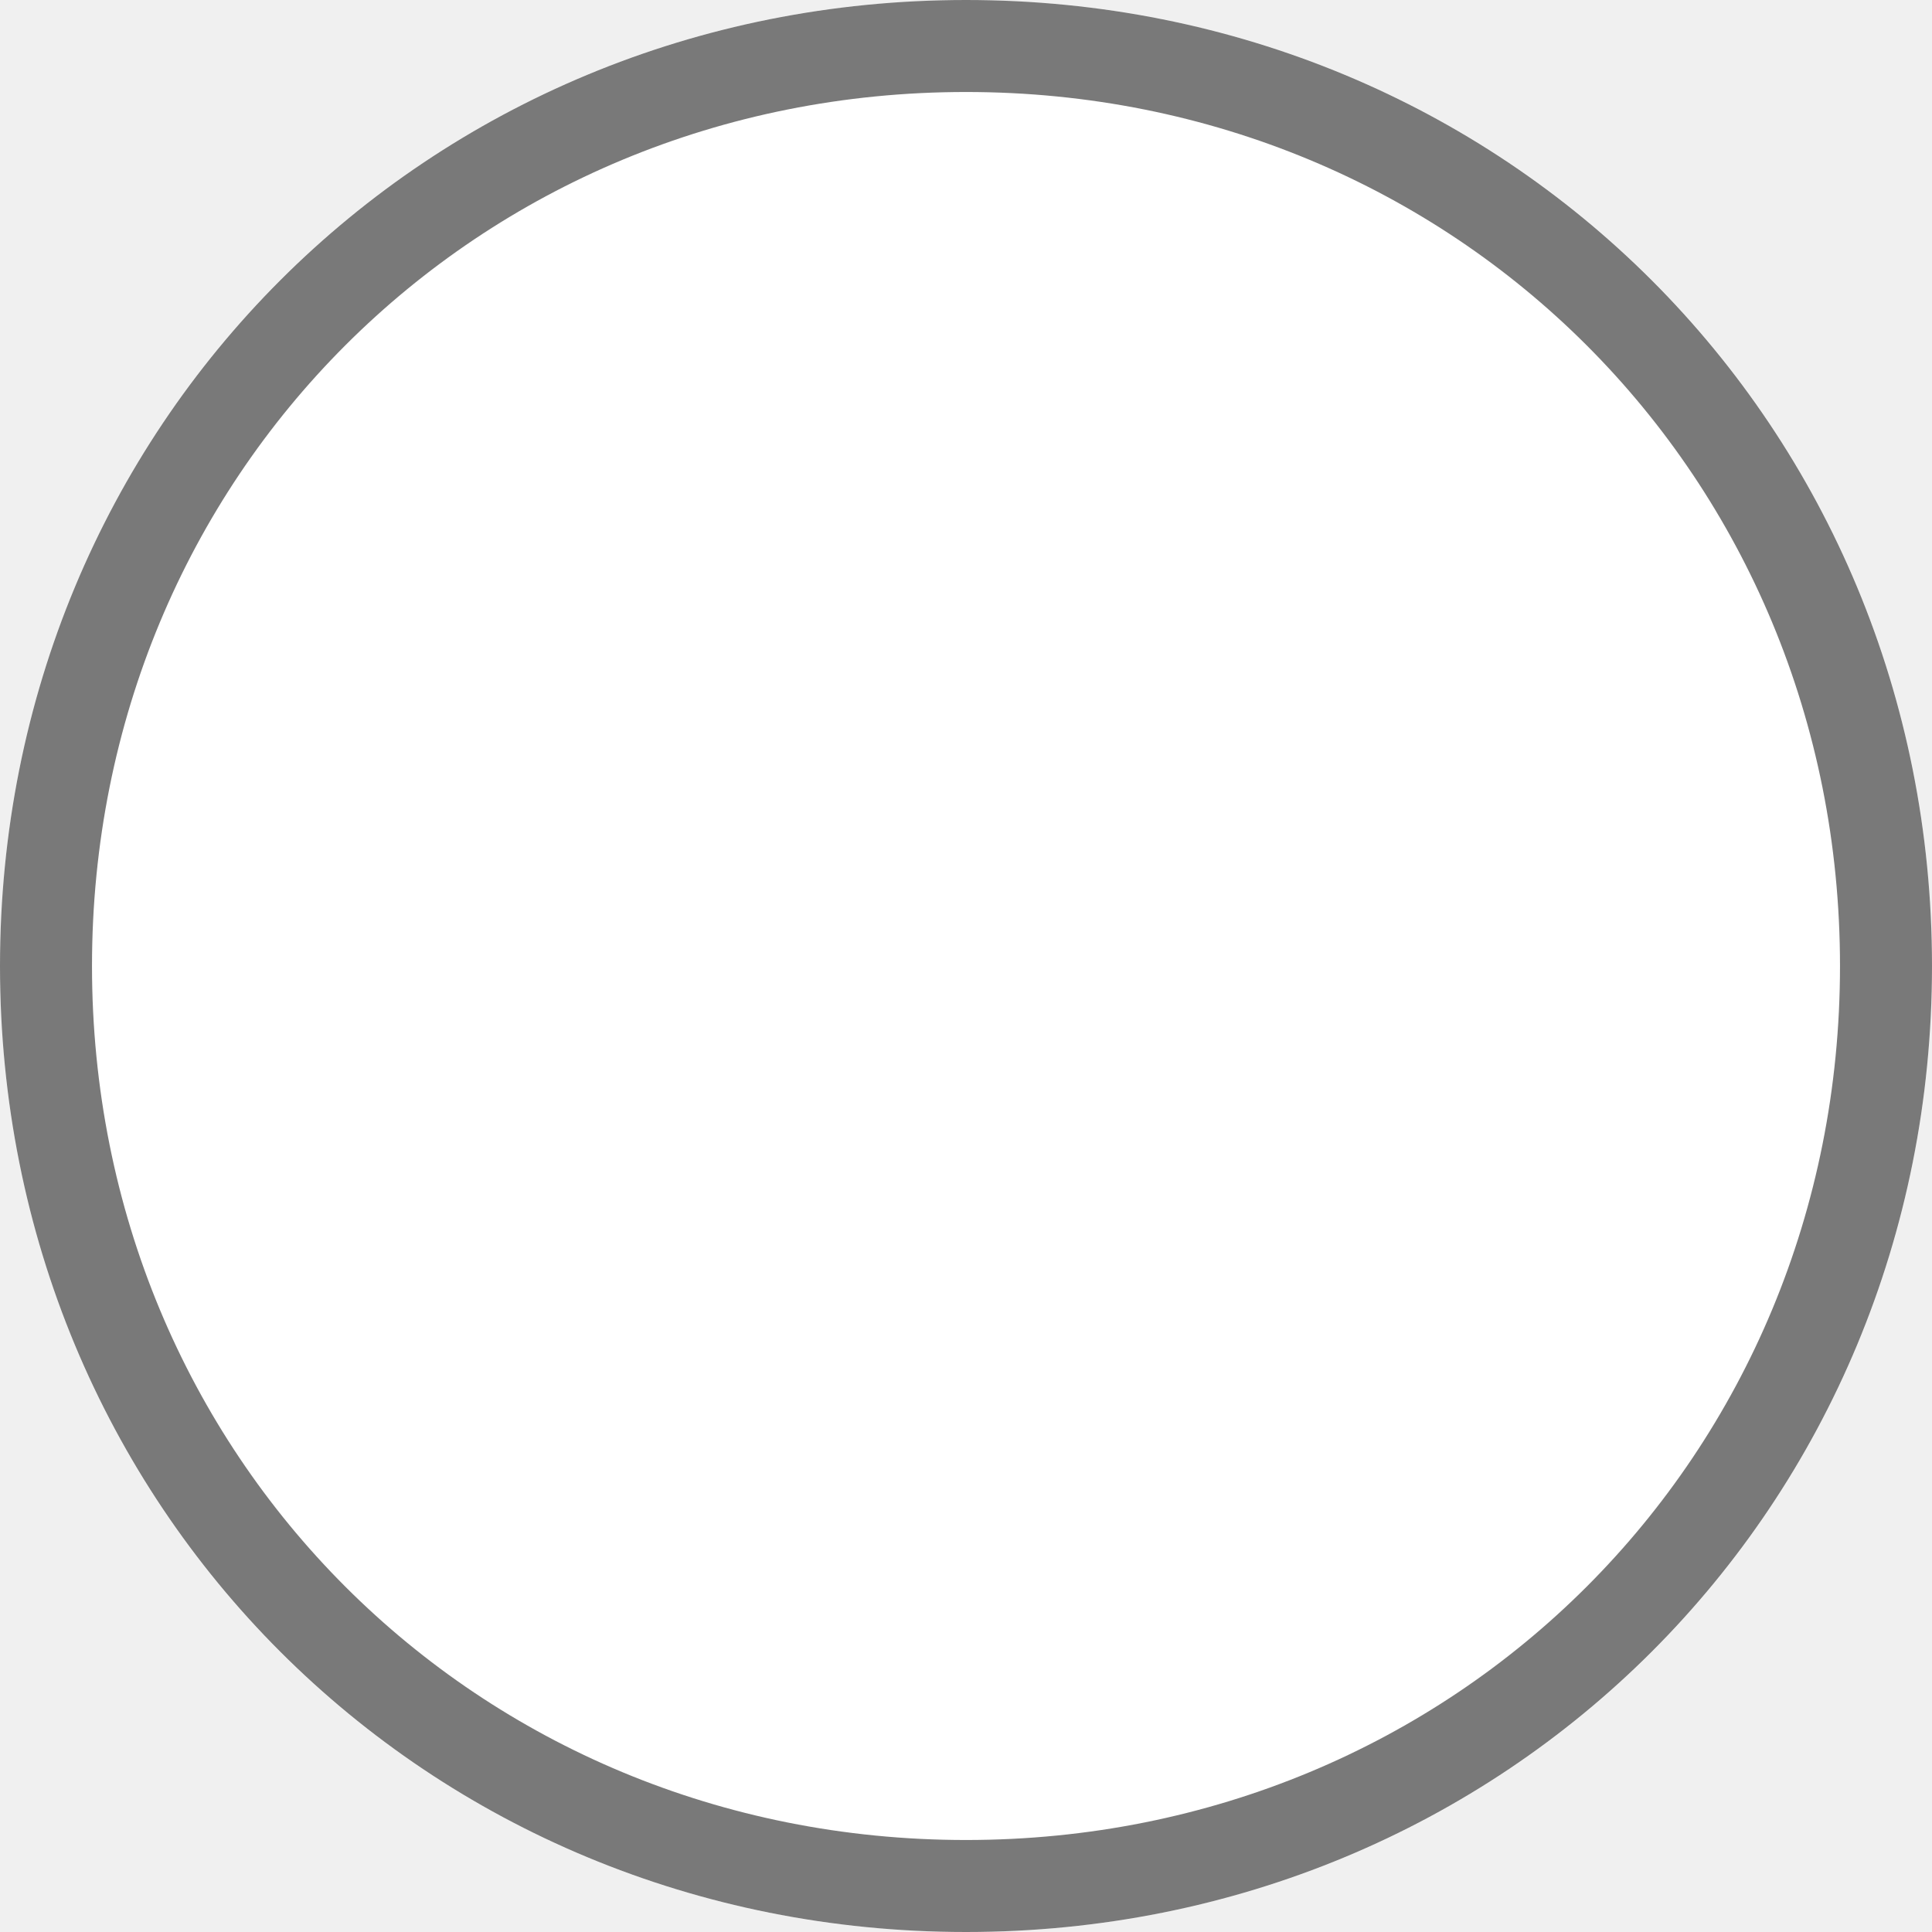
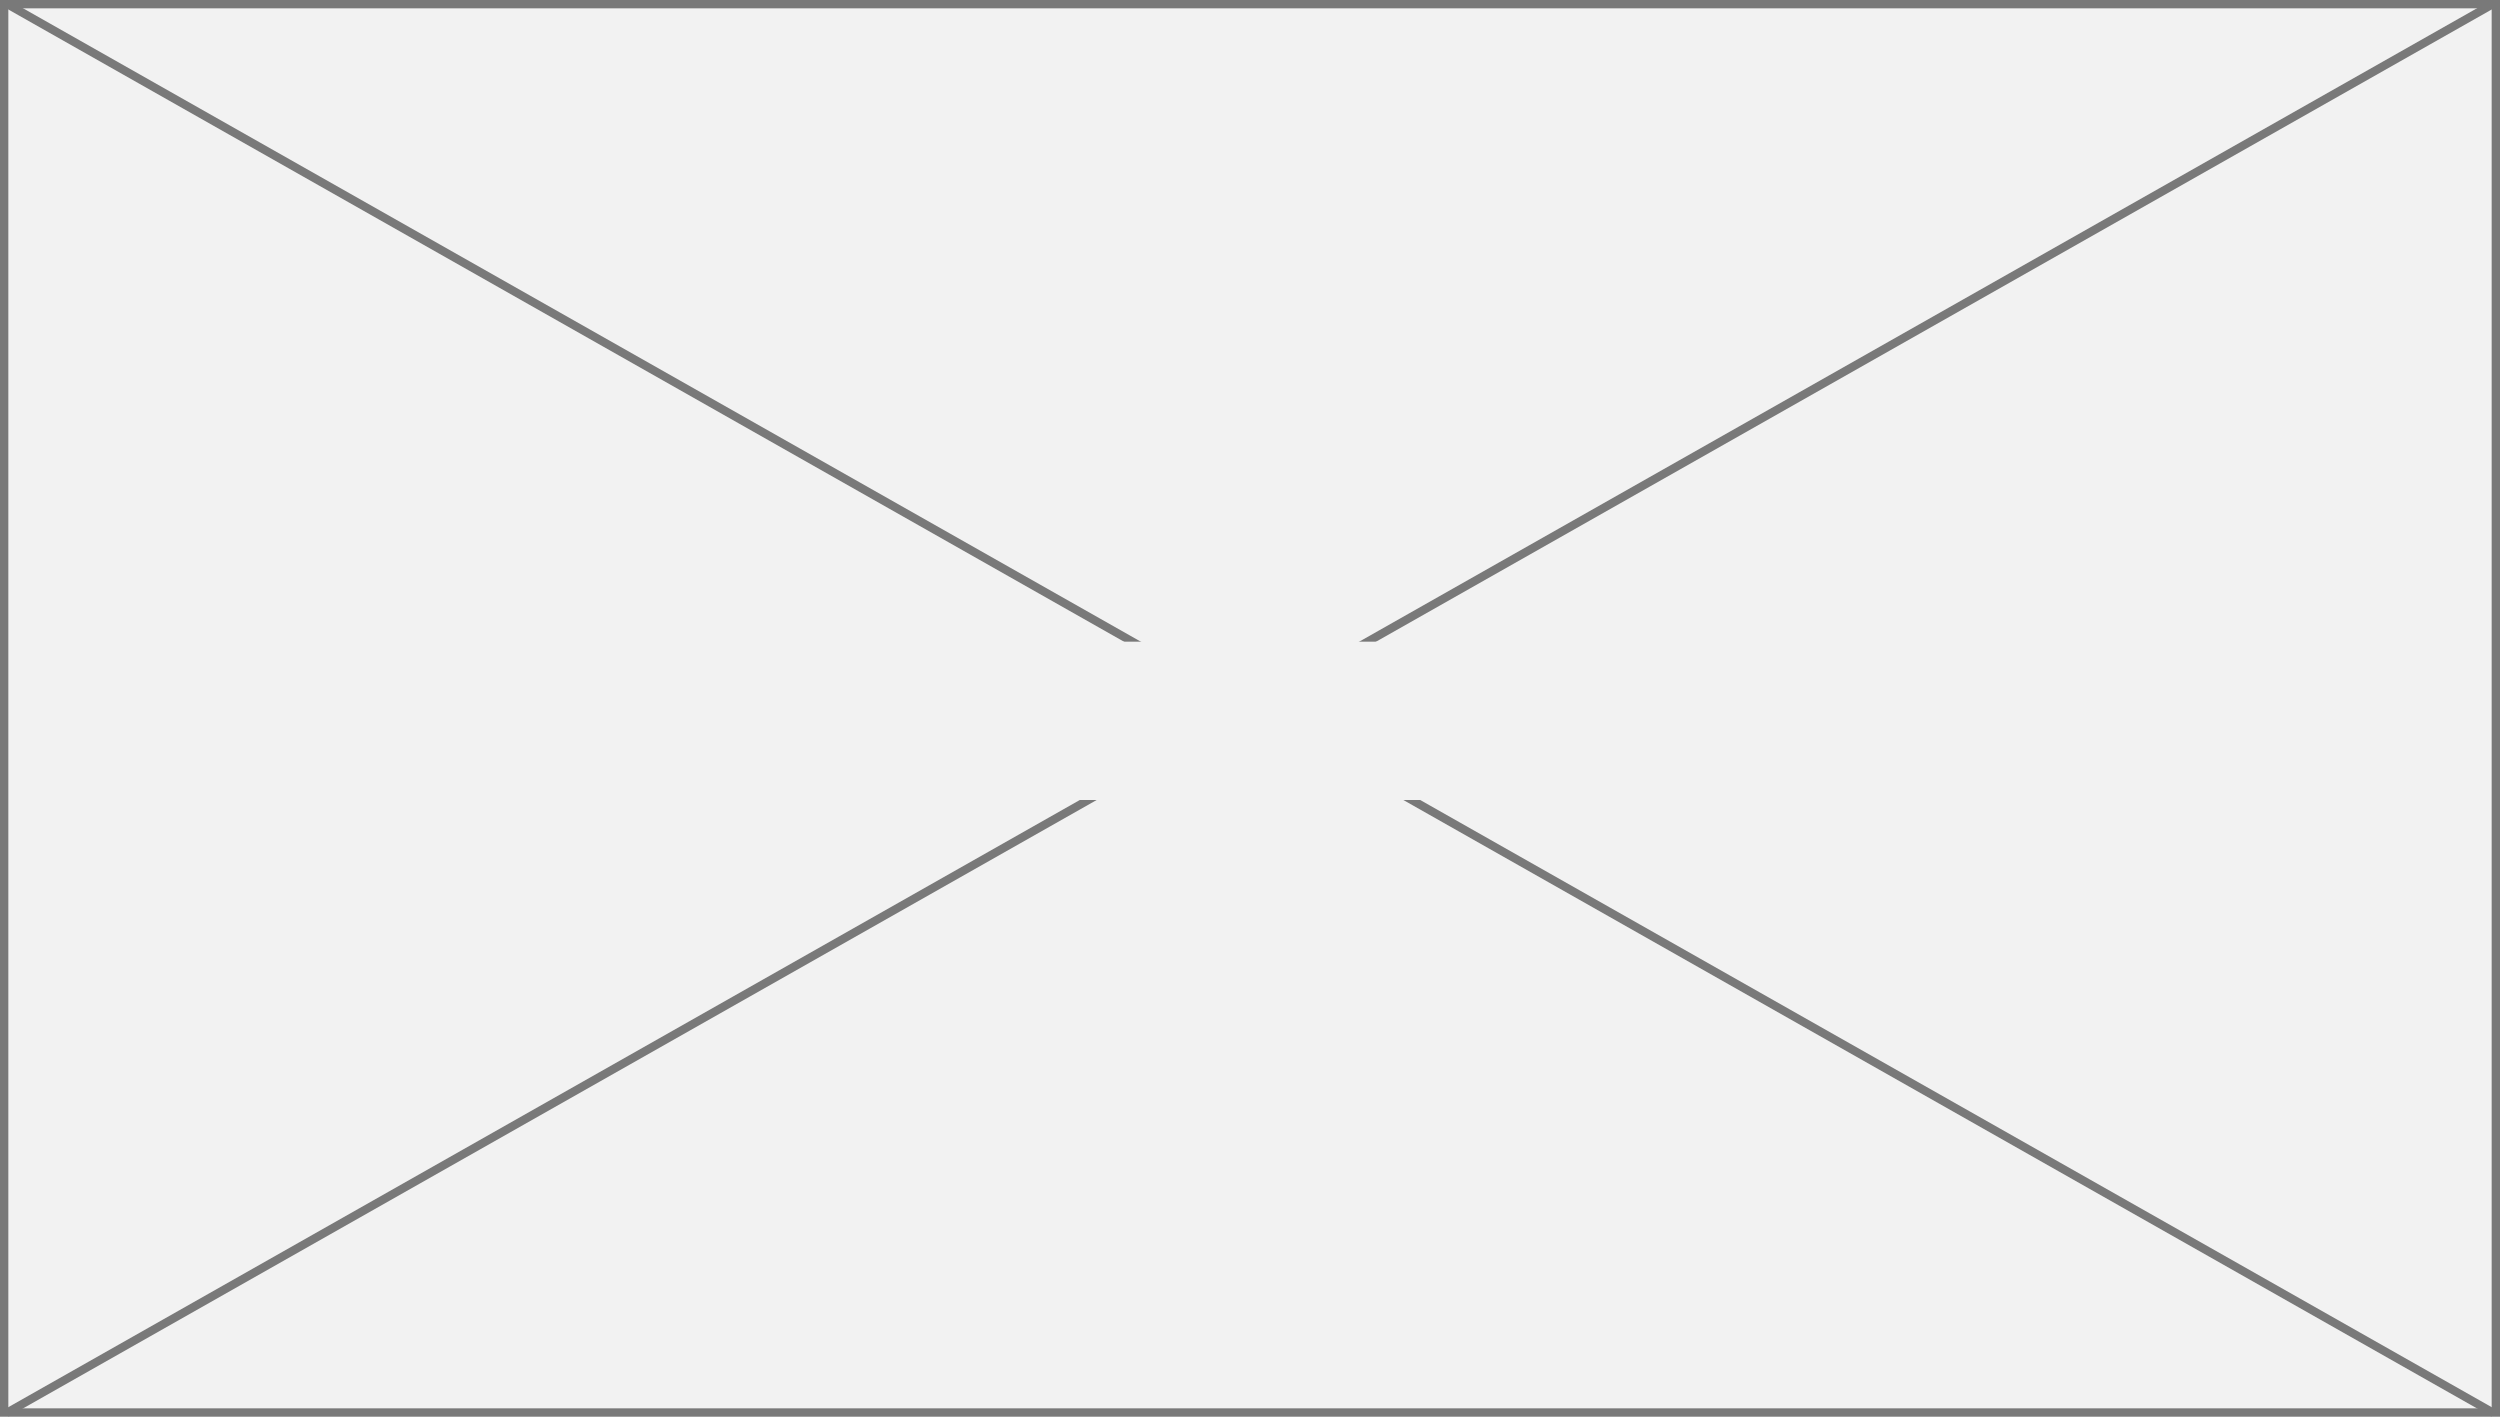
- <svg xmlns="http://www.w3.org/2000/svg" version="1.1" width="21px" height="21px">
-   <g transform="matrix(1 0 0 1 -515 -870 )">
-     <path d="M 525.5 870  C 531.38 870  536 874.62  536 880.5  C 536 886.38  531.38 891  525.5 891  C 519.62 891  515 886.38  515 880.5  C 515 874.62  519.62 870  525.5 870  Z " fill-rule="nonzero" fill="#ffffff" stroke="none" />
-     <path d="M 525.5 870.5  C 531.1 870.5  535.5 874.9  535.5 880.5  C 535.5 886.1  531.1 890.5  525.5 890.5  C 519.9 890.5  515.5 886.1  515.5 880.5  C 515.5 874.9  519.9 870.5  525.5 870.5  Z " stroke-width="1" stroke="#797979" fill="none" />
+ <svg xmlns="http://www.w3.org/2000/svg" version="1.1" width="300px" height="170px">
+   <defs>
+     <mask fill="white" id="clip1">
+       <path d="M 295.5 402  L 464.5 402  L 464.5 421  L 295.5 421  Z M 229 325  L 529 325  L 529 495  L 229 495  Z " fill-rule="evenodd" />
+     </mask>
+   </defs>
+   <g transform="matrix(1 0 0 1 -229 -325 )">
+     <path d="M 229.5 325.5  L 528.5 325.5  L 528.5 494.5  L 229.5 494.5  L 229.5 325.5  Z " fill-rule="nonzero" fill="#f2f2f2" stroke="none" />
+     <path d="M 229.5 325.5  L 528.5 325.5  L 528.5 494.5  L 229.5 494.5  L 229.5 325.5  Z " stroke-width="1" stroke="#797979" fill="none" />
+     <path d="M 229.768 325.435  L 528.232 494.565  M 528.232 325.435  L 229.768 494.565  " stroke-width="1" stroke="#797979" fill="none" mask="url(#clip1)" />
  </g>
</svg>
